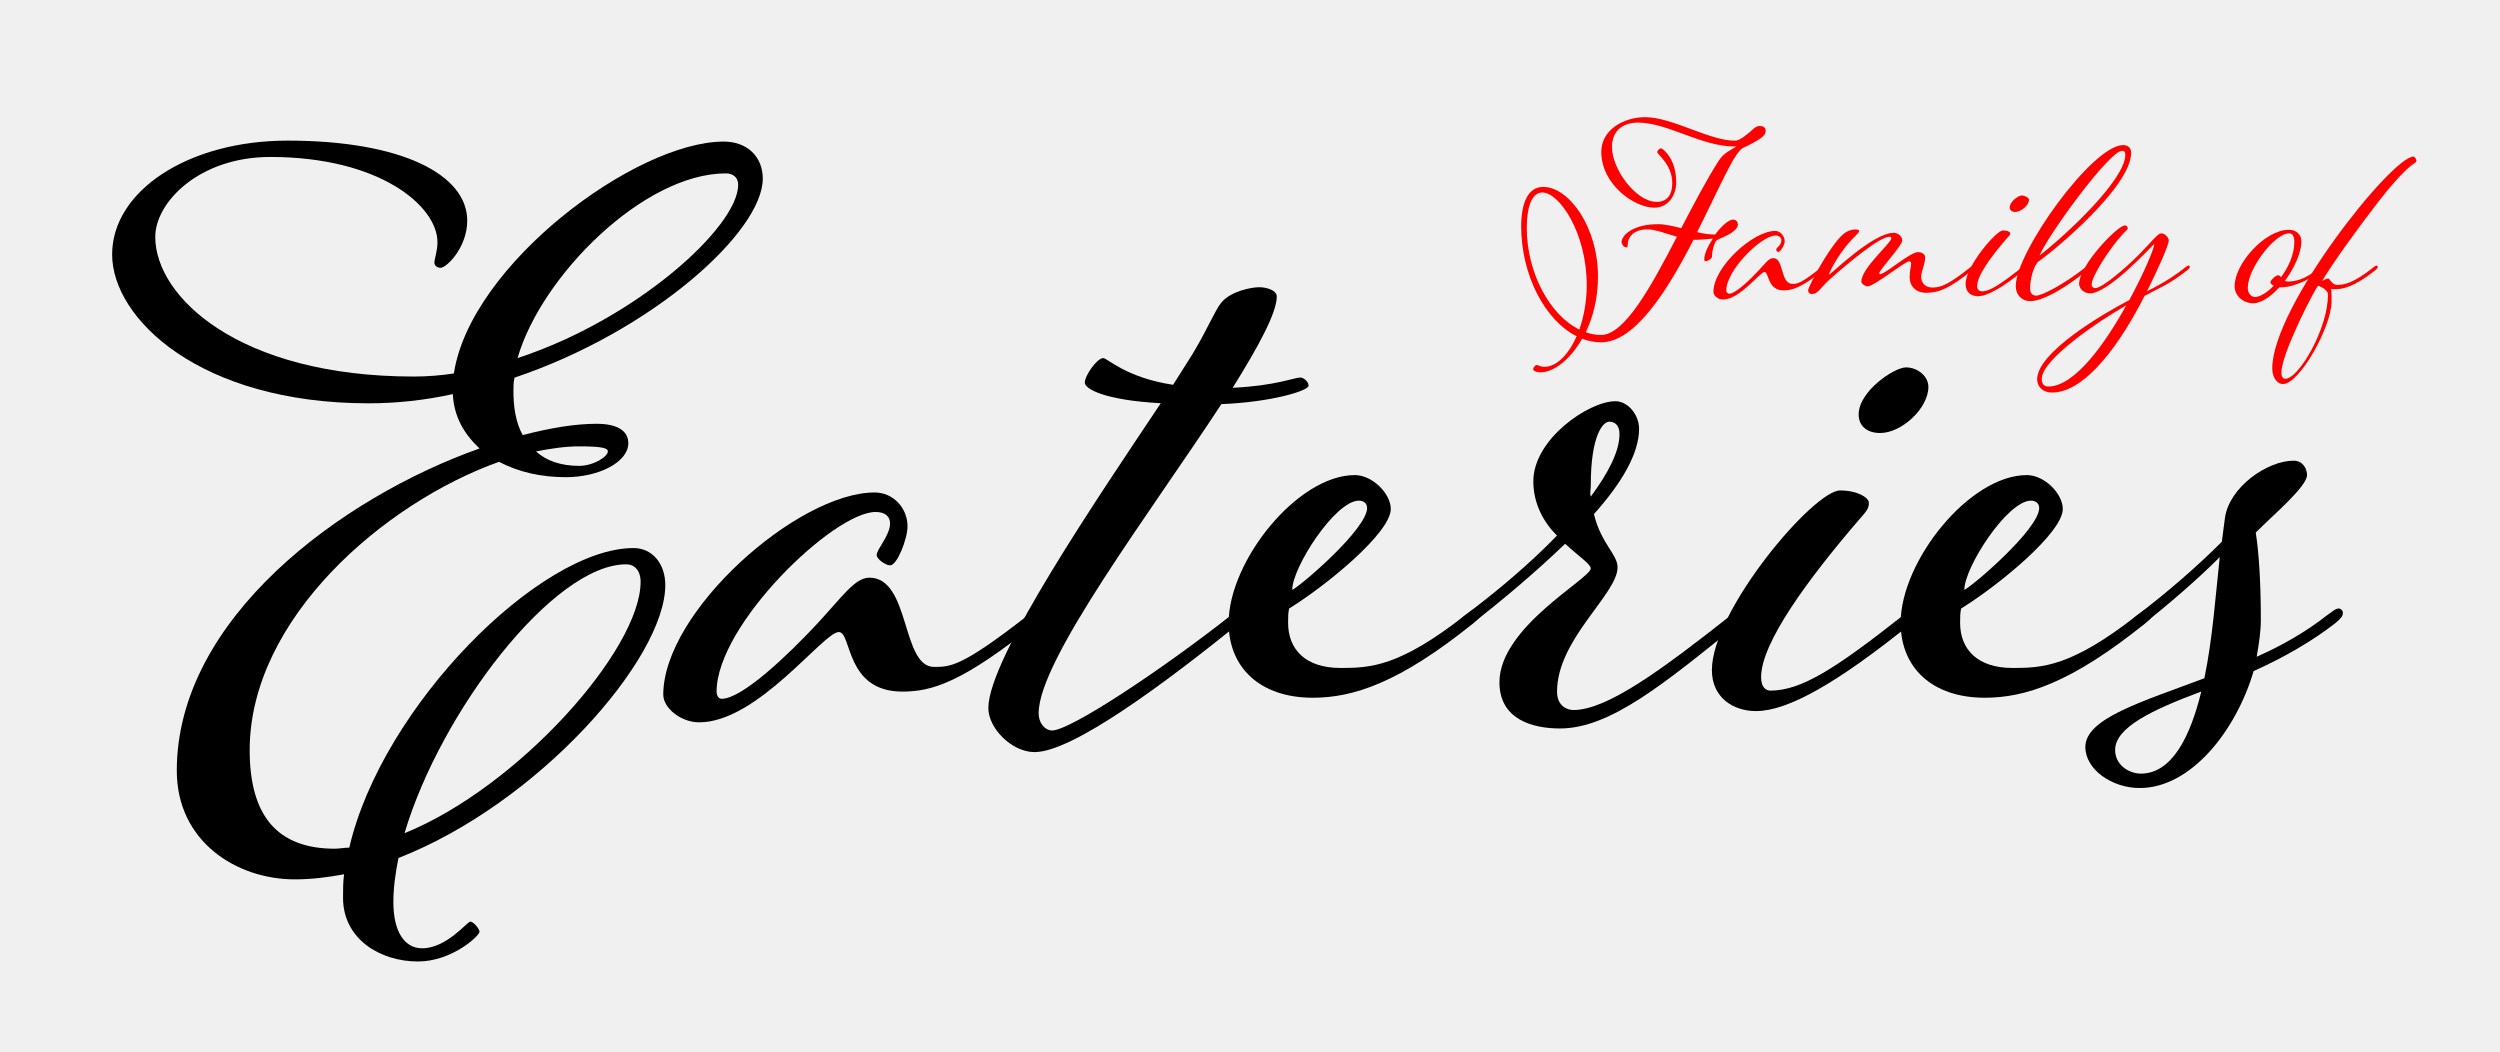
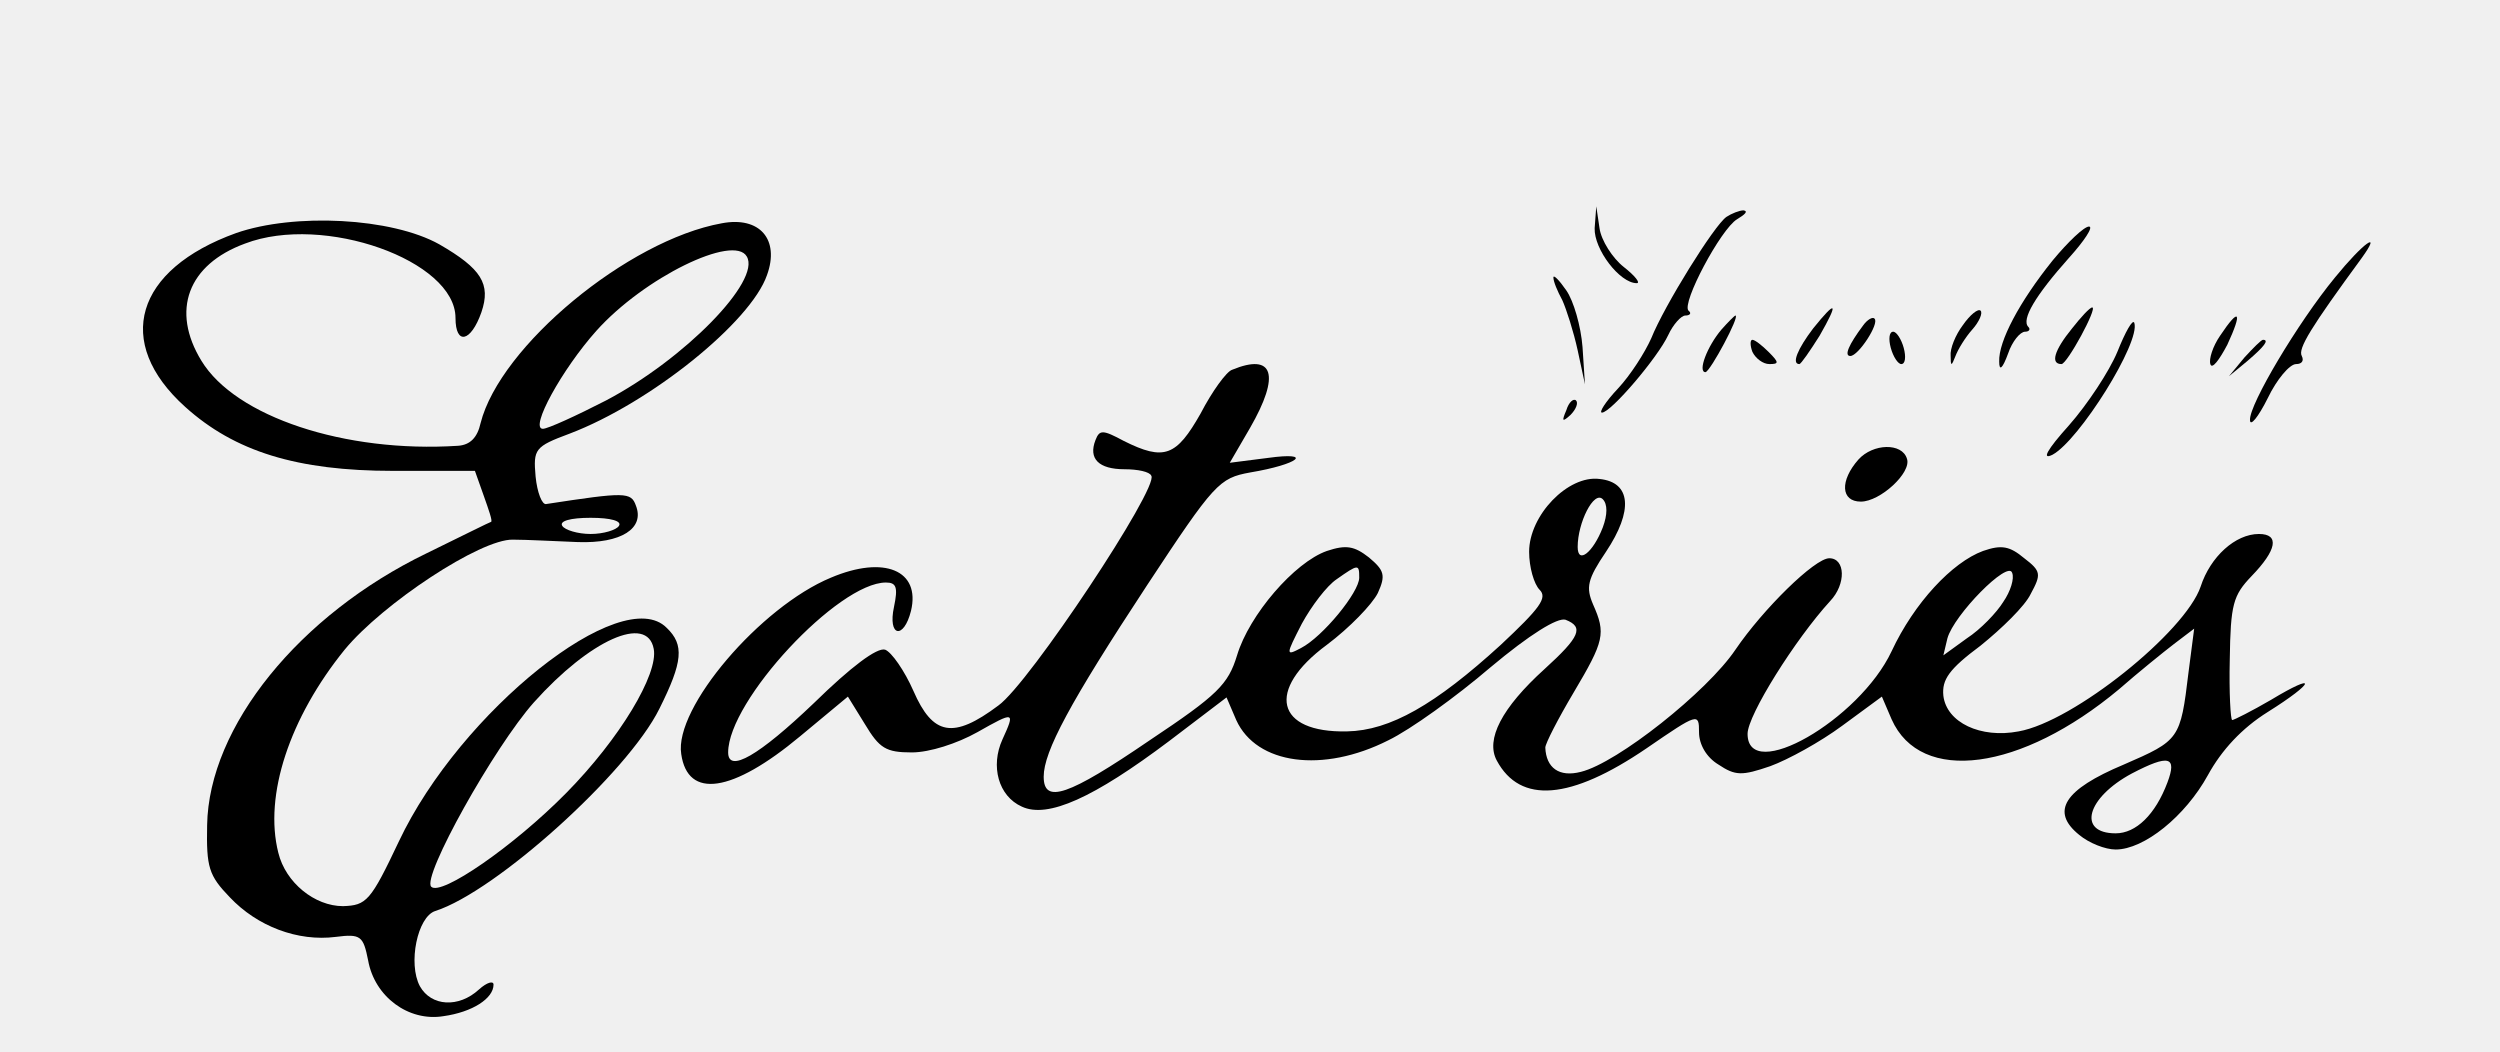
- <svg xmlns="http://www.w3.org/2000/svg" id="Layer_1" data-name="Layer 1" width="309pt" height="130pt" viewBox="0 0 309 130" preserveAspectRatio="xMidYMid meet">
-   <defs>
-     <style>
-       .cls-1, .cls-2 {
-         font-family: ArialMT, Arial;
-         font-size: 35.22px;
-       }
- 
-       .cls-1, .cls-2, .cls-3 {
-         isolation: isolate;
-       }
- 
-       .cls-1, .cls-2, .cls-4 {
-         fill: #fff;
-       }
- 
-       .cls-2 {
-         letter-spacing: -.02em;
-       }
- 
-       .cls-5 {
-         fill: #a12020;
-       }
- 
-       .cls-6 {
-         fill: red;
-       }
-     </style>
-   </defs>
-   <g id="familyofeateries" transform="translate(-40,-370)">
-     <g>
-       <path class="cls-6" d="M254.81,397.71c0,.76-1.21,1.32-1.78,1.59s-.79.26-.98.57c-.15.19-.45,1.06-.45,1.85,0,.26-.57.57-.76.57-.15,0-.19-.08-.19-.23,0-.68.45-1.66,1.06-2.57-.76.08-1.59.15-2.35.15h-.04c-3.21,6.24-7.22,12.67-11.42,12.67-.79,0-1.59-.15-2.35-.45-1.48,2.61-3.52,4.16-5.14,4.16-.6,0-.91-.23-.91-.38,0-.19.23-.53.45-.53.15,0,.45.23.95.23,1.44,0,2.95-1.44,3.97-3.78-3.9-1.97-6.85-7.53-6.85-13.58,0-3.03.91-4.88,2.72-4.88,3.18,0,6.77,4.96,6.77,11.08,0,2.65-.6,4.99-1.51,6.88.61.23,1.25.34,1.89.34,2.91,0,6.17-5.94,9.38-12.14-1.32-.38-2.69-.91-3.63-.91-1.78,0-2.46.98-2.46,1.97,0,.15-.04.26-.15.26-.34,0-.61-.45-.61-.64,0-.79,1.32-2.23,4.5-2.23.87,0,1.85.23,2.88.49,1.59-3.03,3.14-6.01,4.65-8.36.61-.95,1.48-1.29,2.19-1.74h-.3c-4.05,0-8.25-2.95-11.88-2.95-1.63,0-3.22.79-3.22,3.03,0,2.72,2.95,6.77,5.52,6.77,1.48,0,1.93-1.1,1.93-2.31,0-2.31-1.85-3.56-1.85-3.82,0-.23.3-.49.45-.49.23,0,1.89,1.29,1.89,4.2,0,1.7-1.06,3.14-2.72,3.14-2.38,0-6.54-2.8-6.54-6.92,0-2.69,2.76-4.27,5.41-4.27,3.37,0,7.91,2.91,11.12,2.91.57,0,1.48-.76,2.08-1.29.3-.3.6-.53.98-.53.49,0,.72.23.72.6,0,.42-.08.83-2.8,2.12-1.1.53-3.06,5.26-5.67,10.4.76.19,1.51.3,2.23.3.76-1.02,1.66-1.85,2.23-1.85.3,0,.57.23.57.57h.02ZM235.21,410.73c.53-1.55.91-3.4.91-5.48,0-6.51-3.4-11.46-5.48-11.46-1.25,0-1.93,1.66-1.93,4.39,0,5.52,2.84,10.78,6.51,12.56h-.01Z" />
-       <path class="cls-6" d="M265.06,403.09c.26-.19.34-.26.45-.26.08,0,.15.08.15.15,0,.11-.04.19-.26.38-2.76,2.23-3.9,2.53-4.96,2.53-2,0-1.78-2.27-2.35-2.27s-3.03,3.4-5.14,3.4c-.57,0-1.17-.45-1.17-.95,0-3.06,4.88-7.53,7.64-7.53.64,0,1.17.64,1.17,1.32,0,.38-.53,1.29-.79,1.29-.11,0-.26-.15-.26-.3,0-.26.64-.49.64-1.17,0-.3-.3-.57-.72-.57-1.78,0-6.09,4.31-6.09,6.77,0,.26.15.42.38.42.76,0,2.57-1.74,3.63-2.88.98-1.06,1.25-1.51,1.82-1.51,1.29,0,.83,3.18,2.35,3.18.61,0,1.02-.04,3.52-2h-.01Z" />
-       <path class="cls-6" d="M274.06,398.77c.61,0,1.06.53,1.06.95,0,.64-2.84,3.63-2.84,4.05,0,.08.04.11.11.11.64,0,3.67-2.72,4.69-2.72.45,0,.87.26.87.64,0,.87-.49,1.7-.49,2.42,0,.68.42,1.32,1.4,1.32,1.13,0,2.12-.49,4.62-2.46.26-.19.34-.26.45-.26.08,0,.15.08.15.15,0,.11-.04.19-.26.38-2.76,2.23-4.12,2.84-5.75,2.84-1.17,0-2.04-.72-2.04-1.97,0-.72.19-1.4.19-1.63,0-.11-.04-.3-.23-.3-.53,0-4.35,3.1-5.14,3.1-.34,0-.79-.34-.79-.57,0-1.7,3.71-4.77,3.71-5.37,0-.11-.08-.19-.23-.19-1.21,0-5.03,3.18-7.38,5.26-1.21,1.1-1.44,1.82-2.23,1.82-.3,0-.45-.23-.45-.45,0-.38,2.23-4.73,3.97-6.58.64-.72,1.32-.95,1.89-.95.23,0,.45.04.45.19,0,.26-.76.83-1.44,1.66-1.1,1.32-2.12,3.1-2.31,3.75.23,0,5.41-5.18,8.02-5.18h0Z" />
-       <path class="cls-6" d="M289.87,403.09c.26-.19.34-.26.45-.26.08,0,.15.08.15.15,0,.11-.04.19-.26.38-2.76,2.23-4.58,3.25-5.75,3.25-.83,0-1.51-.49-1.51-1.51,0-2.19,3.78-6.62,4.61-6.62.61,0,.91.19.91.38s-.19.34-.53.72c-1.82,2.12-3.56,4.43-3.56,5.79,0,.38.19.64.6.64.98,0,2.38-.95,4.88-2.91h.01ZM290.78,394.69c0,.68-.95,1.51-1.74,1.51-.38,0-.64-.27-.64-.53,0-.79,1.1-1.51,1.48-1.51.34,0,.91.26.91.53h-.01Z" />
-       <path class="cls-6" d="M297.7,403.09c.26-.19.34-.26.45-.26.08,0,.15.08.15.15,0,.11-.04.19-.26.38-2,1.66-5.26,3.86-7.11,3.86-.91,0-1.78-.64-1.78-1.89,0-4.16,9.46-17.4,13.28-17.4.57,0,.98.34.98.95,0,4.24-9.65,12.22-11.54,13.5-.57.68-.95,2.19-.95,3.25,0,.64.3.91.76.91.76,0,3.52-1.48,6.01-3.44h0ZM292.1,401.57c3.33-2.57,10.59-9.38,10.59-12.44,0-.42-.15-.49-.42-.49-1.51,0-9,10.18-10.18,12.94h.01Z" />
-       <path class="cls-6" d="M298.3,406.26c-.68,0-1.32-.57-1.32-1.17,0-2.27,4.73-7.23,5.67-7.23.19,0,.34.19.34.34,0,.19-.23.3-.64.76-1.47,1.59-3.82,5.14-3.82,6.2,0,.26.15.45.45.45.87,0,3.82-2.53,5.56-4.31,1.59-1.63,2.16-2.46,2.61-2.46.42,0,.91.53.91.87,0,.57-1.25,3.4-2.69,6.28,1.17-.57,2.84-1.44,4.69-2.91.26-.19.34-.26.45-.26.08,0,.15.08.15.15,0,.11-.04.19-.26.38-2.31,1.85-3.82,2.38-5.33,3.22-2.84,5.6-7.19,11.95-11.46,11.95-1.1,0-1.82-.72-1.82-1.63,0-3.33,8.1-8.09,11.39-9.8,1.85-3.4,3.1-6.43,3.1-6.96-.53.49-5.67,6.13-7.98,6.13h0ZM302.8,407.74c-3.21,1.82-10.44,6.66-10.44,9.08,0,.72.34.95.83.95,3.21,0,6.96-5.22,9.61-10.02h0Z" />
-       <path class="cls-6" d="M327.12,402.82c.08,0,.15.08.15.15,0,.11-.04.19-.26.38-1.06.95-3.37,2.16-5.03,2.16h-.26c-1.02,1.13-2.23,1.97-3.21,1.97-1.17,0-2.31-.83-2.31-2.12,0-2.76,3.74-6.96,6.7-6.96.91,0,1.55.6,1.55,1.44,0,1.4-.87,3.29-2.04,4.88.08.04.23.08.38.08,1.51,0,2.72-.76,3.9-1.7.26-.19.34-.26.45-.26l-.02-.02ZM317.82,405.54c0,.61.34,1.17.91,1.17s1.48-.53,2.31-1.4c-.23-.11-.42-.27-.42-.42,0-.23.64-.87.95-.87.15,0,.26.11.38.23.91-1.25,1.63-2.8,1.63-4.35,0-.76-.26-1.06-.64-1.06-1.82,0-5.11,4.39-5.11,6.7h-.01Z" />
-       <path class="cls-6" d="M333.29,403.09c.26-.19.34-.26.45-.26.08,0,.15.08.15.15,0,.11-.04.19-.26.38-2.76,2.23-4.24,2.38-4.96,2.38-.19,0-.38,0-.53-.04.04.34.04.83.04,1.59,0,3.03-3.93,10.18-6.01,10.18-.61,0-1.32-.68-1.32-1.93,0-7.64,14.79-26.18,17.44-26.18.19,0,.38.34.38.49s-.08.23-.38.42c-.87.57-2.53,2.35-4.16,4.46-2.65,3.4-5.9,7.91-7.11,9.99.3-.15.6-.3.72-.3.26,0,.45.79,1.13.79.83,0,1.93-.15,4.43-2.12h-.01ZM321.98,416.06c0,.49.19.76.49.76,1.67,0,5.33-6.32,5.26-10.44,0-.49-.79-.95-1.21-1.06-.19,0-4.54,8.28-4.54,10.74Z" />
-     </g>
-     <g>
-       <path d="M99.27,485.16c0,.51-3.42,3.68-7.61,3.68-4.69,0-9.26-2.79-9.26-7.86,0-1.01,0-2.03.13-2.92-2.03.38-4.06.63-6.09.63-7.23,0-14.59-4.69-14.59-13.44,0-18.77,20.29-33.74,37.42-39.82-1.9-1.78-3.17-3.93-3.3-6.72-3.42.76-6.98,1.14-10.4,1.14-20.93,0-31.71-10.53-31.71-18.39s9.39-14.08,21.69-14.08c14.08,0,22.2,4.19,22.2,9.89,0,3.3-2.54,5.83-3.3,5.83-.38,0-.76-.25-.76-.63,0-.51.38-1.4.38-2.54,0-4.44-7.1-10.53-20.67-10.53-8.75,0-14.21,5.58-14.21,9.89,0,7.36,10.27,17.25,31.96,17.25,1.65,0,3.3-.13,4.95-.38,2.03-13.44,22.45-28.66,33.36-28.66,2.92,0,4.82,1.9,4.82,4.57,0,6.6-13.7,18.9-30.69,24.61-.13.63-.13,1.14-.13,1.65,0,1.9.25,3.8,1.14,5.45,3.42-.89,6.47-1.4,9.13-1.4,2.41,0,3.93.76,3.93,2.41,0,2.28-3.55,4.19-7.74,4.19-3.04,0-5.83-.63-8.24-1.9-14.21,5.07-30.82,19.41-30.82,35.64,0,8.12,3.42,12.18,10.53,12.18.51,0,1.14-.13,1.78-.13,4.06-17.5,23.59-37.03,35.13-37.03,2.41,0,3.93,2.03,3.93,4.57,0,9.13-15.73,27.01-32.98,33.74-.38,1.9-.63,3.68-.63,5.45,0,3.68,1.4,5.71,3.55,5.71,3.04,0,5.58-3.3,5.96-3.3s1.14.89,1.14,1.27v-.02ZM90.01,472.98c14.08-5.71,29.17-22.7,29.17-31.07,0-1.4-.76-2.16-1.78-2.16-9.01,0-22.96,18.26-27.4,33.23h.01ZM103.97,414.26c14.71-4.82,27.27-16.23,27.27-21.43,0-.89-.63-1.4-1.52-1.4-10.15,0-22.83,12.68-25.75,22.83ZM106.25,425.8c1.27,1.14,3.04,1.78,5.33,1.78,1.78,0,3.55-1.14,3.55-1.78,0-.38-.51-.63-3.55-.63-1.65,0-3.42.25-5.33.63Z" />
-       <path d="M167,446.09c.89-.63,1.14-.89,1.52-.89.25,0,.51.25.51.51,0,.38-.13.63-.89,1.27-9.26,7.48-13.06,8.5-16.61,8.5-7.1,0-6.21-7.36-7.86-7.36-1.9,0-10.02,11.16-17.25,11.16-2.28,0-4.44-1.78-4.44-3.42,0-10.27,16.61-24.99,26.13-24.99,2.28,0,4.06,1.9,4.06,4.19,0,1.52-1.27,4.82-2.16,4.82-.51,0-1.65-.76-1.65-1.27,0-.76,1.65-2.41,1.65-3.93,0-.76-.51-1.4-1.78-1.4-5.2,0-19.66,13.95-19.66,22.2,0,.51.25.89.63.89,2.54,0,8.24-5.45,11.79-9.26,3.17-3.42,4.69-5.71,6.47-5.71,5.07,0,3.93,11.03,7.99,11.03,2.03,0,3.42,0,11.54-6.34h.01Z" />
-       <path d="M185,417.55l2.41-3.81c1.9-3.17,2.79-5.45,3.55-6.34,1.14-1.4,3.68-1.9,4.69-1.9.89,0,2.16.38,2.16,1.14,0,2.03-2.28,6.21-5.45,11.29,5.33-.25,7.61-1.27,8.37-1.27.38,0,1.01.51,1.01,1.01,0,.63-4.57,2.03-10.78,2.28-8.62,13.19-22.58,31.58-22.58,38.18,0,1.39.89,2.16,1.65,2.16,2.28,0,13.7-7.61,22.07-14.2.89-.63,1.14-.89,1.52-.89.25,0,.51.25.51.51,0,.38-.13.63-.89,1.27-9.26,7.48-20.67,15.98-25.37,15.98-2.79,0-5.71-2.92-5.71-5.45,0-6.21,13.7-26.25,21.31-37.67-6.98-.38-9.39-1.78-9.39-2.54,0-.89,1.52-3.04,2.28-3.04.51,0,2.79,2.41,8.62,3.3h.02Z" />
-       <path d="M199.34,445.2c-.13.51-.13,1.14-.13,1.78,0,3.3,2.16,5.58,6.47,5.58,3.68,0,7.23-.13,15.35-6.47.89-.63,1.14-.89,1.52-.89.25,0,.51.25.51.51,0,.38-.13.63-.89,1.27-9.26,7.48-14.97,9.26-19.91,9.26-6.47,0-10.4-3.68-10.4-9.26,0-7.61,8.5-18.26,15.6-18.26,2.16,0,4.44,2.28,4.44,4.19,0,2.92-7.86,9.39-12.56,12.3h0ZM208.97,432.77c0-.51-.38-.89-1.01-.89-2.92,0-8.24,8.24-8.24,11.03.89-.38,9.26-7.48,9.26-10.15h0Z" />
-       <path d="M255.39,445.2c.25,0,.51.25.51.51,0,.38-.13.63-.89,1.27-9.26,7.48-15.98,13.06-22.2,13.06-3.42,0-7.48-1.14-7.48-5.71,0-6.85,11.29-12.81,11.29-14.08,0-.51-1.52-1.52-3.17-3.04-3.55,3.42-7.61,6.85-11.67,10.02-.63.51-.89.63-1.14.63-.38,0-.63-.25-.63-.63,0-.25.25-.51,1.01-1.14,4.06-3.04,8.12-6.47,11.42-9.89-1.65-1.65-2.92-3.93-2.92-6.72,0-5.2,6.85-9.89,10.15-9.89,1.52,0,2.92,1.65,2.92,3.42,0,3.04-2.16,6.72-5.58,10.53.89,3.68,2.92,4.95,2.92,6.59,0,3.3-7.48,8.88-7.48,15.35,0,1.9,1.39,2.28,2.03,2.28,4.19,0,11.03-5.07,19.41-11.67.89-.63,1.14-.89,1.52-.89h-.02ZM236.62,431.38c2.16-2.92,3.55-5.58,3.55-7.74,0-1.14-.63-1.52-1.27-1.52-.76,0-2.28,1.65-2.28,7.86,0,.51-.13,1.01,0,1.4Z" />
-       <path d="M275.18,446.09c.89-.63,1.14-.89,1.52-.89.25,0,.51.25.51.51,0,.38-.13.63-.89,1.27-9.26,7.48-15.35,10.91-19.28,10.91-2.79,0-5.45-1.65-5.45-5.07,0-7.36,12.56-22.2,15.85-22.2,2.16,0,3.55.89,3.55,1.52s-.13.89-1.27,2.16c-6.09,7.1-12.05,15.09-12.05,19.41,0,1.27.63,1.65,1.14,1.65,3.8,0,7.99-2.66,16.36-9.26h.01ZM278.35,417.81c0,2.66-3.3,5.71-5.96,5.71-1.65,0-2.66-.89-2.66-2.28,0-2.92,4.44-5.83,5.83-5.83,1.52,0,2.79,1.14,2.79,2.41h0Z" />
-       <path d="M282.4,445.2c-.13.51-.13,1.14-.13,1.78,0,3.3,2.16,5.58,6.47,5.58,3.68,0,7.23-.13,15.35-6.47.89-.63,1.14-.89,1.52-.89.25,0,.51.25.51.51,0,.38-.13.63-.89,1.27-9.26,7.48-14.97,9.26-19.91,9.26-6.47,0-10.4-3.68-10.4-9.26,0-7.61,8.5-18.26,15.6-18.26,2.16,0,4.44,2.28,4.44,4.19,0,2.92-7.86,9.39-12.56,12.3h0ZM292.04,432.77c0-.51-.38-.89-1.01-.89-2.92,0-8.24,8.24-8.24,11.03.89-.38,9.26-7.48,9.26-10.15h-.01Z" />
-       <path d="M318.55,452.94c-2.16,7.36-7.74,14.46-14.08,14.46-3.42,0-6.72-2.28-6.72-5.07,0-3.55,6.98-5.58,14.71-8.5,1.01-4.82,1.39-10.27,1.9-14.97-2.92,2.92-6.21,5.71-9.51,8.37-.63.51-.89.63-1.14.63-.38,0-.63-.25-.63-.63,0-.25.25-.51,1.01-1.14,3.68-2.79,7.36-5.96,10.53-9.13l.38-2.92c.51-3.8,5.2-7.1,8.5-7.1,1.14,0,1.65,1.01,1.65,1.78,0,1.4-4.19,4.95-6.34,7.1.38,2.41.63,6.09.63,10.78,0,1.52-.25,3.04-.51,4.57,3.17-1.39,6.21-3.17,8.62-5.07.89-.63,1.14-.89,1.52-.89.25,0,.51.25.51.51,0,.38-.13.63-.89,1.27-2.92,2.28-6.47,4.31-10.15,5.96h.01ZM304.6,465.62c3.8,0,6.09-4.44,7.48-10.15-6.09,2.28-10.65,4.44-10.65,7.23,0,1.9,1.78,2.92,3.17,2.92h0Z" />
-     </g>
+ <svg xmlns="http://www.w3.org/2000/svg" version="1.0" width="309pt" height="130pt" viewBox="0 0 309 130" preserveAspectRatio="xMidYMid meet">
+   <g transform="translate(0,130) scale(0.1,-0.1)" fill="#000000" stroke="none">
+     <path d="M1971 1018 c-1 -26 31 -68 52 -68 5 0 -2 9 -16 20 -14 11 -28 33 -30 48 l-4 27 -2 -27z" />
+     <path d="M2134 1032 c-15 -10 -77 -110 -93 -150 -8 -18 -26 -46 -41 -62 -16 -17 -24 -30 -20 -30 11 0 69 68 82 96 6 13 16 24 21 24 6 0 8 3 4 6 -9 9 40 101 60 113 10 6 14 10 8 11 -5 0 -15 -4 -21 -8z" />
+     <path d="M292 1012 c-125 -45 -152 -135 -63 -215 61 -55 138 -79 257 -79 l101 0 11 -31 c6 -17 11 -31 9 -32 -1 0 -37 -18 -80 -39 -157 -76 -269 -214 -271 -336 -1 -52 2 -62 28 -89 34 -36 84 -55 131 -49 31 4 34 1 40 -29 8 -45 50 -76 93 -69 36 5 62 22 62 39 0 5 -8 3 -18 -6 -25 -23 -59 -21 -73 4 -15 28 -3 86 19 93 75 24 238 171 277 250 29 58 31 79 9 100 -55 56 -255 -103 -331 -264 -35 -74 -40 -79 -69 -80 -35 0 -71 29 -80 66 -18 71 14 167 82 251 47 57 168 137 208 136 17 0 53 -2 80 -3 54 -2 83 17 72 45 -6 17 -13 17 -111 2 -5 -1 -11 14 -13 34 -3 34 -1 37 42 53 100 38 224 138 244 196 16 44 -9 73 -56 64 -116 -21 -274 -152 -298 -247 -4 -18 -13 -27 -28 -28 -140 -9 -275 36 -317 105 -38 62 -17 119 54 145 97 37 260 -21 260 -92 0 -34 19 -30 32 7 12 35 0 54 -52 84 -59 33 -179 39 -251 14z m631 -29 c18 -30 -77 -127 -174 -178 -37 -19 -72 -35 -78 -35 -17 0 24 74 66 121 59 66 170 120 186 92z m-158 -333 c-3 -5 -19 -10 -35 -10 -16 0 -32 5 -35 10 -4 6 10 10 35 10 25 0 39 -4 35 -10z m43 -152 c6 -31 -42 -111 -108 -178 -65 -66 -155 -128 -167 -116 -12 12 78 173 127 228 69 77 140 109 148 66z" />
+     <path d="M2537 978 c-41 -51 -67 -100 -66 -125 0 -12 4 -9 11 10 5 15 15 27 21 27 5 0 7 3 4 6 -9 9 9 39 50 85 19 21 31 39 25 39 -6 0 -26 -19 -45 -42z" />
+     <path d="M2886 957 c-46 -56 -106 -157 -105 -176 0 -9 10 3 22 27 11 23 27 42 35 42 7 0 10 4 7 10 -5 9 11 35 74 121 26 36 2 19 -33 -24z" />
+     <path d="M1920 957 c0 -5 5 -17 11 -28 5 -11 14 -39 19 -62 l9 -42 -3 46 c-2 26 -11 57 -20 70 -9 13 -16 20 -16 16z" />
+     <path d="M2241 894 c-19 -25 -27 -44 -17 -44 2 0 13 16 25 35 24 42 21 45 -8 9z" />
+     <path d="M2426 898 c-9 -12 -16 -29 -15 -38 0 -13 1 -13 6 0 3 8 12 23 21 33 8 9 13 20 10 23 -3 3 -13 -5 -22 -18z" />
+     <path d="M2561 894 c-22 -27 -27 -44 -13 -44 7 0 45 70 38 70 -3 0 -14 -12 -25 -26z" />
+     <path d="M2128 893 c-18 -21 -30 -53 -20 -53 6 1 43 70 37 70 -1 0 -9 -8 -17 -17z" />
+     <path d="M2303 898 c-18 -24 -24 -38 -16 -38 10 0 36 40 30 46 -2 3 -9 -1 -14 -8z" />
+     <path d="M2617 865 c-10 -24 -37 -65 -60 -91 -27 -30 -34 -43 -20 -36 33 18 109 139 101 163 -2 5 -11 -11 -21 -36z" />
+     <path d="M2744 885 c-9 -13 -14 -29 -12 -35 2 -7 11 5 21 24 19 41 15 47 -9 11z" />
+     <path d="M2337 870 c3 -11 9 -20 13 -20 5 0 6 9 3 20 -3 11 -9 20 -13 20 -5 0 -6 -9 -3 -20z" />
+     <path d="M2166 865 c4 -8 13 -15 21 -15 12 0 12 2 -1 15 -8 8 -17 15 -20 15 -3 0 -3 -7 0 -15z" />
+     <path d="M2774 858 l-19 -23 23 19 c21 18 27 26 19 26 -2 0 -12 -10 -23 -22z" />
+     <path d="M1523 843 c-7 -2 -25 -27 -39 -54 -30 -53 -45 -59 -95 -34 -26 14 -30 14 -35 1 -9 -23 4 -36 36 -36 16 0 31 -3 33 -8 10 -14 -151 -257 -189 -284 -56 -42 -81 -37 -105 18 -11 25 -27 48 -35 51 -10 3 -42 -21 -88 -66 -68 -65 -106 -87 -106 -61 0 64 136 210 195 210 13 0 15 -6 10 -30 -8 -37 12 -41 21 -5 12 50 -33 69 -99 41 -87 -36 -194 -161 -185 -218 8 -56 63 -48 147 22 l59 49 21 -34 c18 -30 26 -35 58 -35 22 0 56 11 81 25 46 26 47 26 31 -9 -15 -33 -5 -70 24 -83 32 -15 89 11 182 81 l71 54 12 -28 c25 -55 107 -66 188 -25 27 13 84 54 126 90 49 41 83 62 93 59 23 -9 18 -21 -26 -61 -53 -48 -73 -87 -59 -113 29 -54 91 -49 185 15 64 44 65 44 65 20 0 -15 9 -31 24 -40 21 -14 29 -14 64 -2 22 8 62 30 89 50 l49 36 12 -28 c36 -81 160 -64 281 37 24 21 55 46 68 56 l25 19 -7 -54 c-10 -83 -11 -84 -80 -114 -74 -31 -91 -58 -55 -87 12 -10 32 -18 45 -18 35 0 86 41 114 92 17 31 42 58 74 78 59 37 62 50 4 15 -24 -14 -46 -25 -48 -25 -2 0 -4 34 -3 75 1 68 4 79 27 103 31 32 35 52 9 52 -29 0 -60 -28 -72 -65 -19 -56 -157 -167 -225 -179 -47 -9 -89 11 -93 44 -2 20 7 33 46 62 26 21 55 49 62 64 13 24 13 28 -8 44 -18 15 -28 17 -51 9 -38 -14 -85 -64 -113 -124 -40 -85 -178 -164 -178 -102 0 23 59 117 102 164 20 21 19 53 -1 53 -18 0 -82 -63 -116 -113 -35 -52 -146 -140 -191 -151 -27 -7 -43 5 -44 30 0 5 16 36 35 68 38 64 40 73 24 109 -9 21 -7 31 16 65 34 51 31 86 -8 90 -39 5 -87 -45 -87 -90 0 -19 6 -40 13 -47 10 -10 0 -23 -48 -68 -81 -74 -137 -106 -190 -107 -88 -2 -101 51 -25 107 28 21 56 50 63 64 10 22 8 28 -11 44 -18 14 -28 16 -52 8 -40 -14 -96 -79 -111 -129 -11 -36 -24 -49 -108 -105 -101 -69 -131 -79 -131 -45 0 31 32 91 128 237 83 126 89 132 127 139 60 10 80 26 22 18 l-47 -6 25 43 c38 66 29 93 -22 72z m458 -195 c-12 -31 -31 -46 -31 -24 0 30 20 70 31 59 6 -6 6 -19 0 -35z m-301 -62 c0 -18 -45 -73 -72 -87 -19 -10 -19 -9 1 30 12 22 31 47 43 55 27 19 28 19 28 2z m796 -30 c-8 -13 -28 -34 -45 -45 l-29 -21 5 21 c8 29 75 97 80 81 3 -7 -2 -23 -11 -36z m203 -223 c-15 -40 -39 -63 -64 -63 -48 0 -36 44 20 74 46 24 56 21 44 -11z" />
+     <path d="M1936 793 c-6 -14 -5 -15 5 -6 7 7 10 15 7 18 -3 3 -9 -2 -12 -12z" />
+     <path d="M2297 732 c-23 -26 -22 -52 3 -52 24 0 63 36 57 53 -6 20 -42 19 -60 -1z" />
  </g>
</svg>
